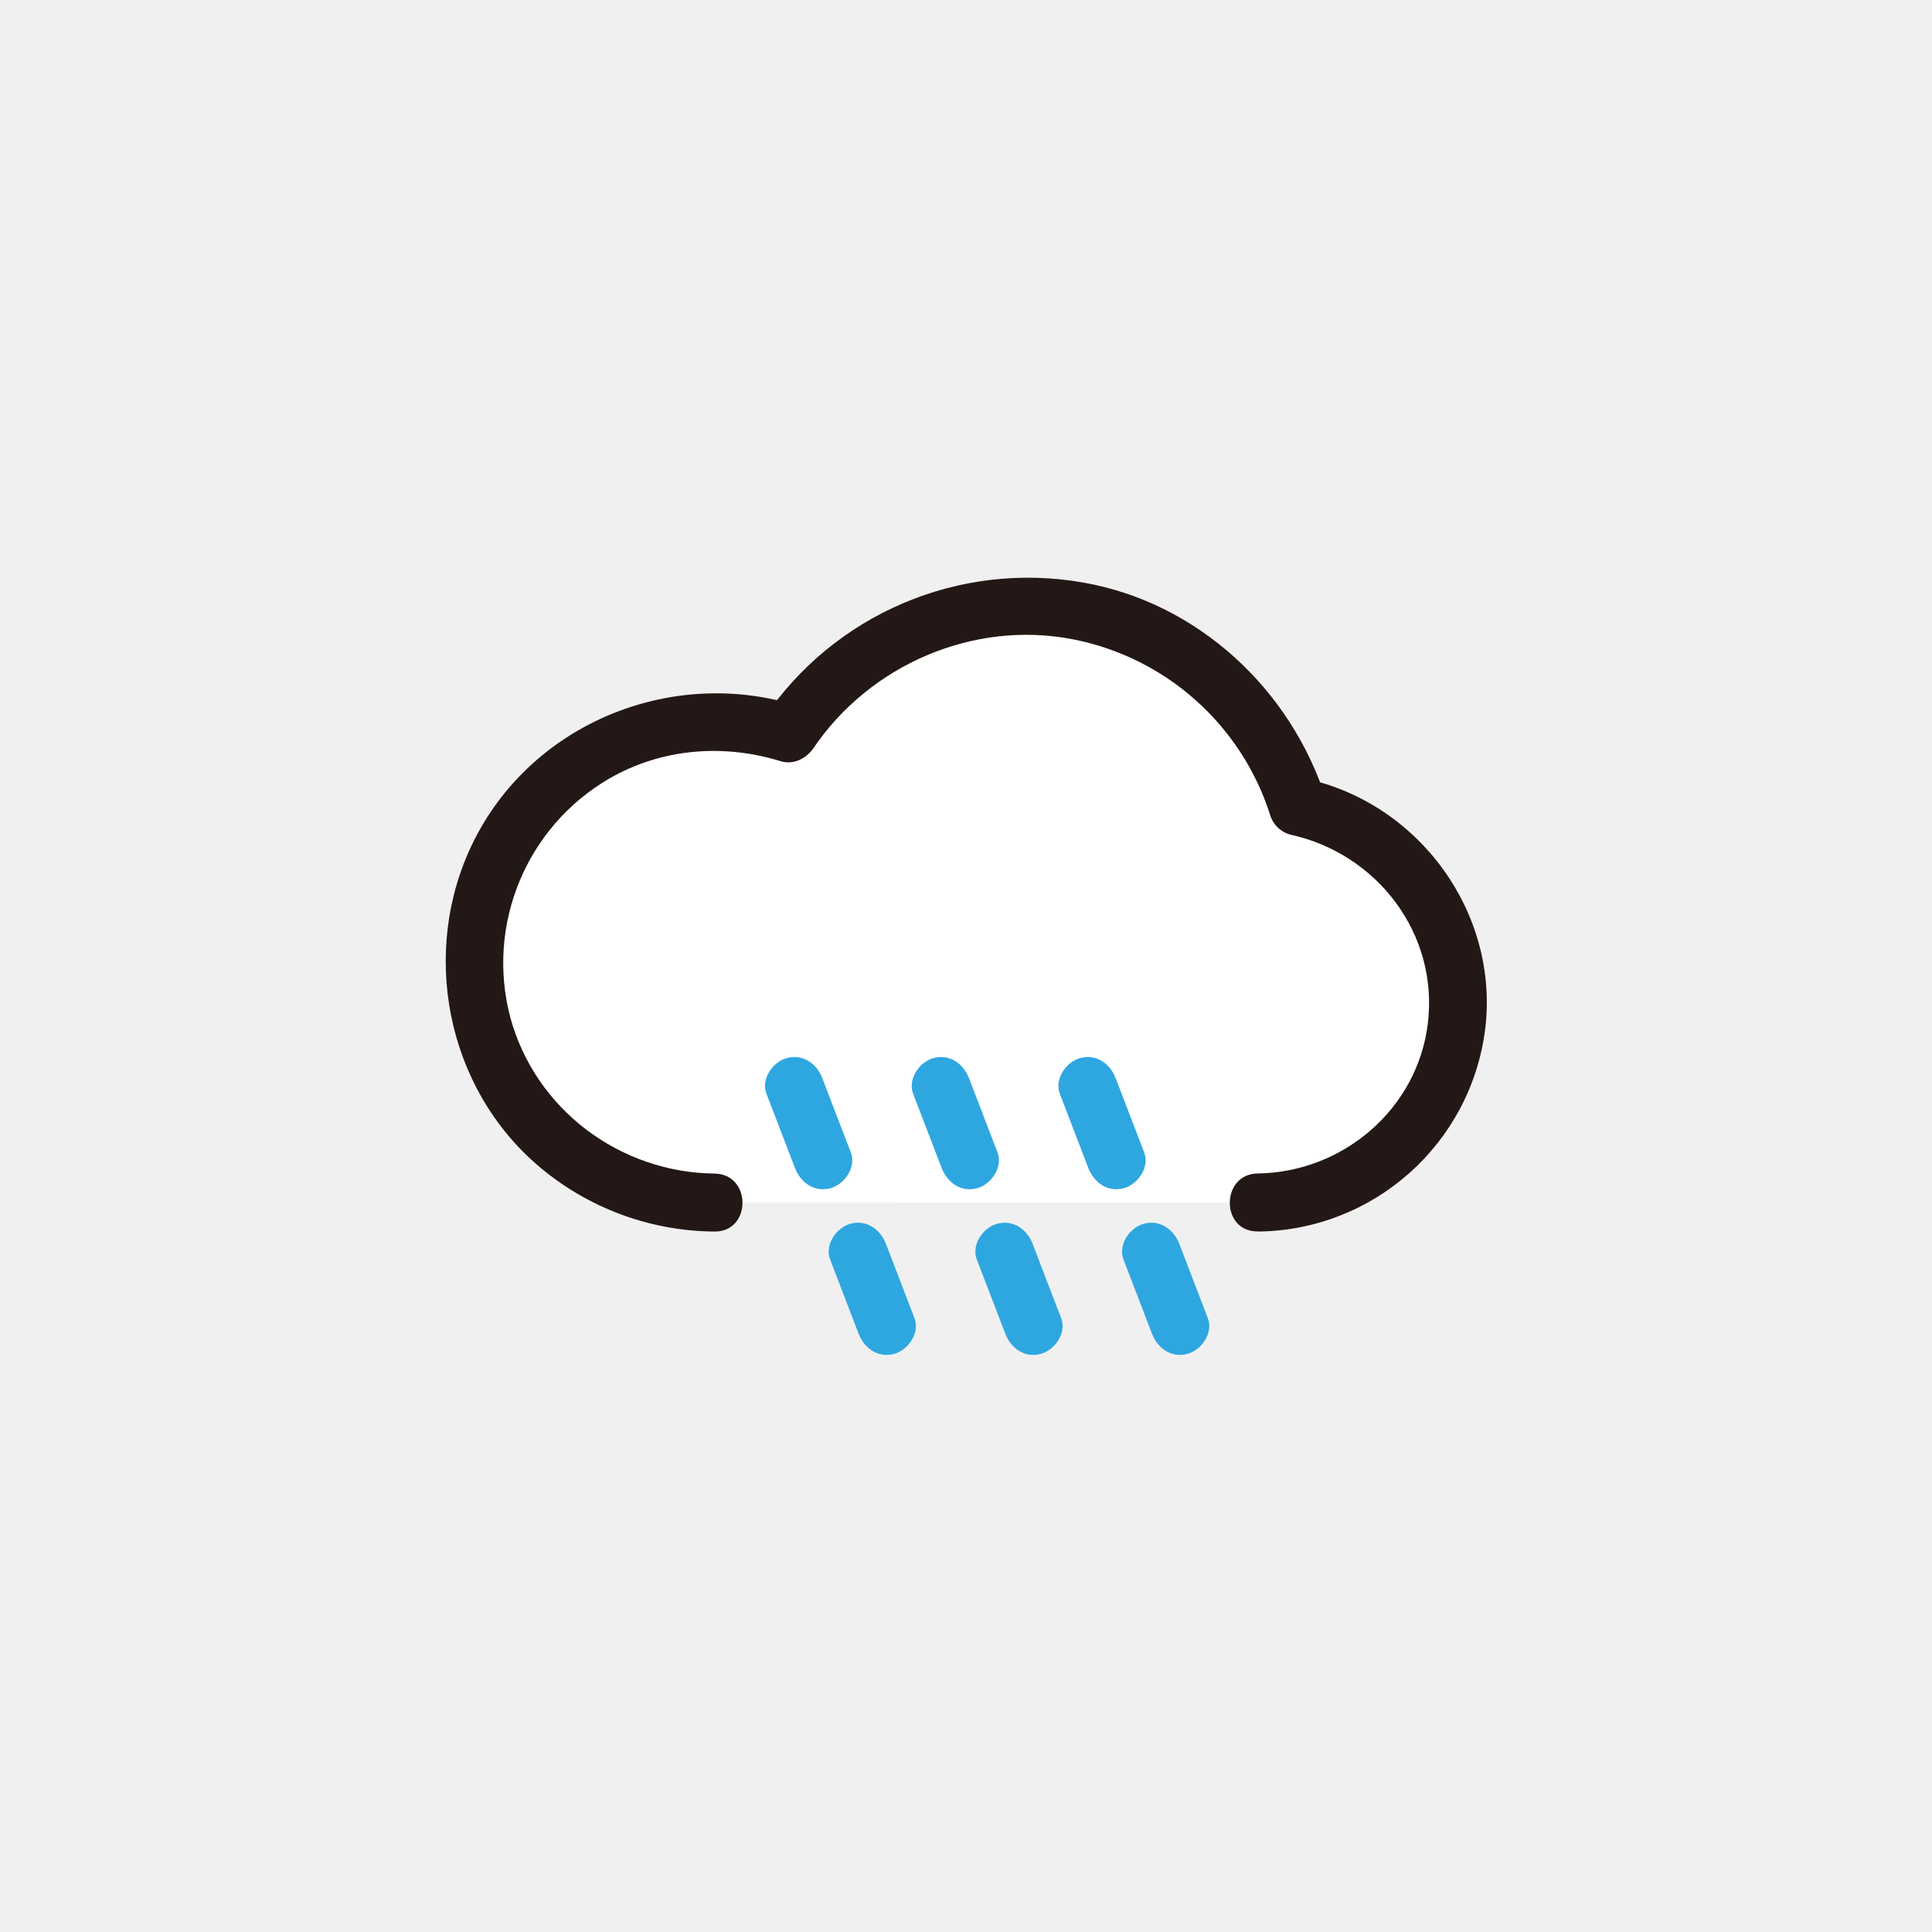
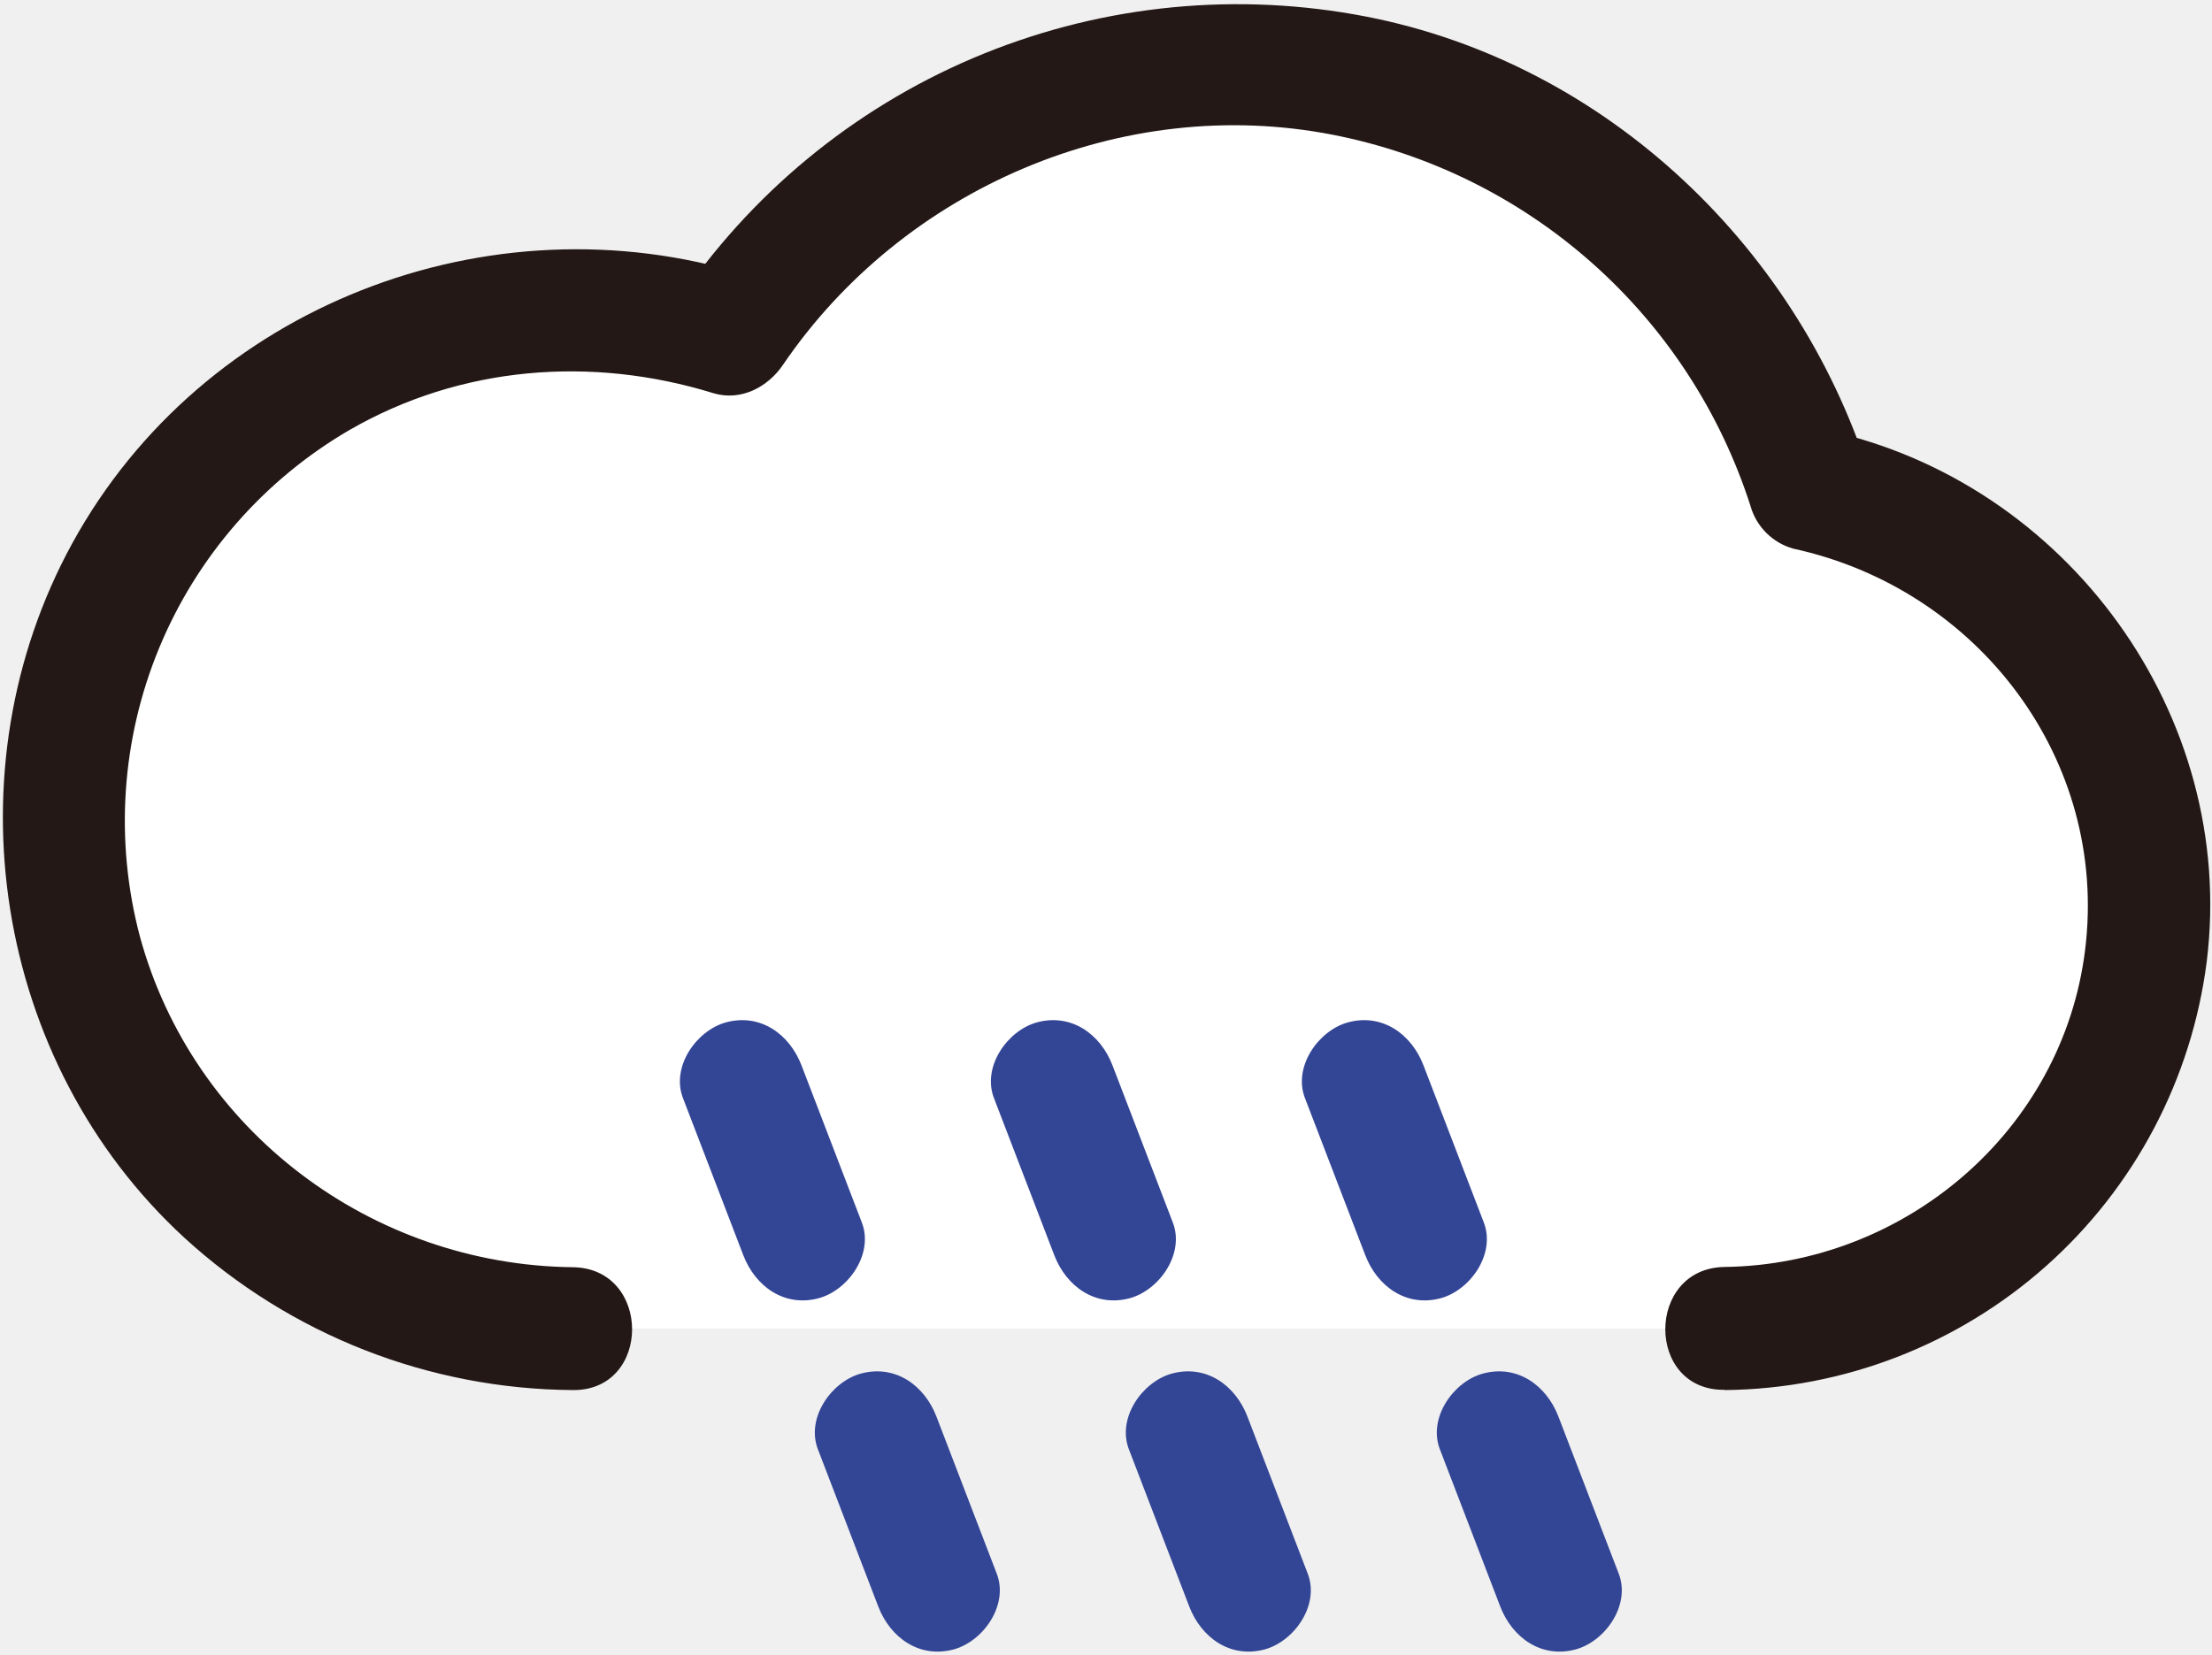
- <svg xmlns="http://www.w3.org/2000/svg" viewBox="0 0 500 500">
-   <defs>
-     <style>.cls-1{fill:#fff;}.cls-2{fill:#231815;}.cls-3{fill:#2ea7e0;}</style>
-   </defs>
-   <g data-name="图层 1" id="图层_1">
-     <path class="cls-1" d="M325.57,311.22a51.75,51.75,0,0,0,10.34-102.46,73.71,73.71,0,0,0-131.81-19,62.24,62.24,0,1,0-19.18,121.44" />
-     <path class="cls-2" d="M325.57,318.72a59.9,59.9,0,0,0,58.79-52.34c3.7-30-17-58.47-46.46-64.86l5.24,5.24c-9.07-28.39-33.17-50.81-62.81-56A82.4,82.4,0,0,0,197.62,186l8.47-3.45c-31.4-9.69-66.35,3.77-82.26,32.77-15.16,27.65-9.62,63.37,13.66,84.79a70.91,70.91,0,0,0,47.42,18.61c9.66.11,9.66-14.89,0-15-24.5-.27-46.36-16.6-52.84-40.4a55.22,55.22,0,0,1,25.59-61.82c13.58-7.83,29.54-9.09,44.43-4.49,3.34,1,6.63-.74,8.47-3.45,14.64-21.54,41.42-33.14,67.15-28.1a67.05,67.05,0,0,1,50.95,45.29,7.54,7.54,0,0,0,5.24,5.24c22.53,4.89,38.5,25.75,35.61,49-2.74,22.09-22,38.41-44,38.7-9.64.13-9.67,15.13,0,15Z" />
-     <line class="cls-3" x1="212.97" x2="205.6" y1="300.26" y2="281.06" />
-     <path class="cls-3" d="M220.2,298.27l-7.37-19.2c-1.45-3.78-5-6.39-9.23-5.24-3.61,1-6.7,5.42-5.24,9.23l7.37,19.2c1.45,3.78,5,6.39,9.23,5.24,3.61-1,6.7-5.42,5.24-9.23Z" />
-     <line class="cls-3" x1="229.44" x2="222.06" y1="343.14" y2="323.94" />
-     <path class="cls-3" d="M236.67,341.15l-7.37-19.2c-1.45-3.78-5-6.39-9.23-5.24-3.61,1-6.7,5.42-5.24,9.23l7.37,19.2c1.45,3.78,5,6.39,9.23,5.24,3.61-1,6.7-5.42,5.24-9.23Z" />
-     <line class="cls-3" x1="250.93" x2="243.56" y1="300.26" y2="281.06" />
-     <path class="cls-3" d="M258.16,298.27l-7.37-19.2c-1.45-3.78-5-6.39-9.23-5.24-3.61,1-6.7,5.42-5.24,9.23l7.37,19.2c1.45,3.78,5,6.39,9.23,5.24,3.61-1,6.7-5.42,5.24-9.23Z" />
-     <line class="cls-3" x1="267.4" x2="260.02" y1="343.14" y2="323.94" />
-     <path class="cls-3" d="M274.63,341.15l-7.37-19.2c-1.45-3.78-5-6.39-9.23-5.24-3.61,1-6.7,5.42-5.24,9.23l7.37,19.2c1.45,3.78,5,6.39,9.23,5.24,3.61-1,6.7-5.42,5.24-9.23Z" />
-     <line class="cls-3" x1="288.89" x2="281.52" y1="300.26" y2="281.06" />
-     <path class="cls-3" d="M296.12,298.27l-7.37-19.2c-1.45-3.78-5-6.39-9.23-5.24-3.61,1-6.7,5.42-5.24,9.23l7.37,19.2c1.45,3.78,5,6.39,9.23,5.24,3.61-1,6.7-5.42,5.24-9.23Z" />
-     <line class="cls-3" x1="305.36" x2="297.99" y1="343.14" y2="323.94" />
-     <path class="cls-3" d="M312.59,341.15l-7.37-19.2c-1.45-3.78-5-6.39-9.23-5.24-3.61,1-6.7,5.42-5.24,9.23l7.37,19.2c1.45,3.78,5,6.39,9.23,5.24,3.61-1,6.7-5.42,5.24-9.23Z" />
-   </g>
+ <svg xmlns="http://www.w3.org/2000/svg" width="270" height="202" viewBox="0 0 270 202" fill="none">
+   <path d="M210.57 162.22C223.398 162.224 235.771 157.464 245.288 148.862C254.805 140.26 260.788 128.43 262.076 115.666C263.364 102.903 259.865 90.116 252.259 79.786C244.653 69.456 233.481 62.319 220.91 59.76C216.788 46.439 208.972 34.561 198.369 25.504C187.766 16.448 174.812 10.584 161.011 8.595C147.209 6.605 133.127 8.571 120.398 14.265C107.669 19.958 96.817 29.146 89.1 40.76C80.542 37.982 71.483 37.093 62.549 38.154C53.614 39.215 45.015 42.2 37.346 46.904C29.676 51.608 23.117 57.919 18.121 65.403C13.126 72.886 9.812 81.363 8.408 90.25C7.004 99.138 7.544 108.224 9.991 116.882C12.437 125.541 16.731 133.566 22.578 140.405C28.425 147.244 35.685 152.734 43.858 156.496C52.031 160.259 60.922 162.205 69.92 162.2" fill="white" />
+   <path d="M210.57 169.72C225.038 169.567 238.962 164.183 249.769 154.562C260.576 144.941 267.535 131.733 269.36 117.38C273.06 87.38 252.36 58.91 222.9 52.52L228.14 57.76C219.07 29.37 194.97 6.95 165.33 1.76C149.612 -1.007 133.428 0.85 118.745 7.106C104.063 13.362 91.513 23.747 82.62 37L91.09 33.55C59.69 23.86 24.74 37.32 8.83 66.32C-6.33 93.97 -0.79 129.69 22.49 151.11C35.446 162.973 52.344 169.604 69.91 169.72C79.57 169.83 79.57 154.83 69.91 154.72C45.41 154.45 23.55 138.12 17.07 114.32C13.982 102.635 14.814 90.26 19.436 79.093C24.059 67.926 32.217 58.584 42.66 52.5C56.24 44.67 72.2 43.41 87.09 48.01C90.43 49.01 93.72 47.27 95.56 44.56C110.2 23.02 136.98 11.42 162.71 16.46C174.476 18.764 185.409 24.181 194.37 32.147C203.331 40.112 209.992 50.335 213.66 61.75C214.008 63.001 214.674 64.14 215.592 65.058C216.51 65.976 217.649 66.642 218.9 66.99C241.43 71.88 257.4 92.74 254.51 115.99C251.77 138.08 232.51 154.4 210.51 154.69C200.87 154.82 200.84 169.82 210.51 169.69L210.57 169.72Z" fill="#231815" />
+   <path d="M105.2 149.27L97.83 130.07C96.38 126.29 92.83 123.68 88.6 124.83C84.99 125.83 81.9 130.25 83.36 134.06L90.73 153.26C92.18 157.04 95.73 159.65 99.96 158.5C103.57 157.5 106.66 153.08 105.2 149.27Z" fill="#334595" />
+   <path d="M121.67 192.15L114.3 172.95C112.85 169.17 109.3 166.56 105.07 167.71C101.46 168.71 98.37 173.13 99.83 176.94L107.2 196.14C108.65 199.92 112.2 202.53 116.43 201.38C120.04 200.38 123.13 195.96 121.67 192.15Z" fill="#334595" />
+   <path d="M143.16 149.27L135.79 130.07C134.34 126.29 130.79 123.68 126.56 124.83C122.95 125.83 119.86 130.25 121.32 134.06L128.69 153.26C130.14 157.04 133.69 159.65 137.92 158.5C141.53 157.5 144.62 153.08 143.16 149.27Z" fill="#334595" />
+   <path d="M159.63 192.15L152.26 172.95C150.81 169.17 147.26 166.56 143.03 167.71C139.42 168.71 136.33 173.13 137.79 176.94L145.16 196.14C146.61 199.92 150.16 202.53 154.39 201.38C158 200.38 161.09 195.96 159.63 192.15Z" fill="#334595" />
+   <path d="M181.12 149.27L173.75 130.07C172.3 126.29 168.75 123.68 164.52 124.83C160.91 125.83 157.82 130.25 159.28 134.06L166.65 153.26C168.1 157.04 171.65 159.65 175.88 158.5C179.49 157.5 182.58 153.08 181.12 149.27Z" fill="#334595" />
+   <path d="M197.59 192.15L190.22 172.95C188.77 169.17 185.22 166.56 180.99 167.71C177.38 168.71 174.29 173.13 175.75 176.94L183.12 196.14C184.57 199.92 188.12 202.53 192.35 201.38C195.96 200.38 199.05 195.96 197.59 192.15Z" fill="#334595" />
</svg>
